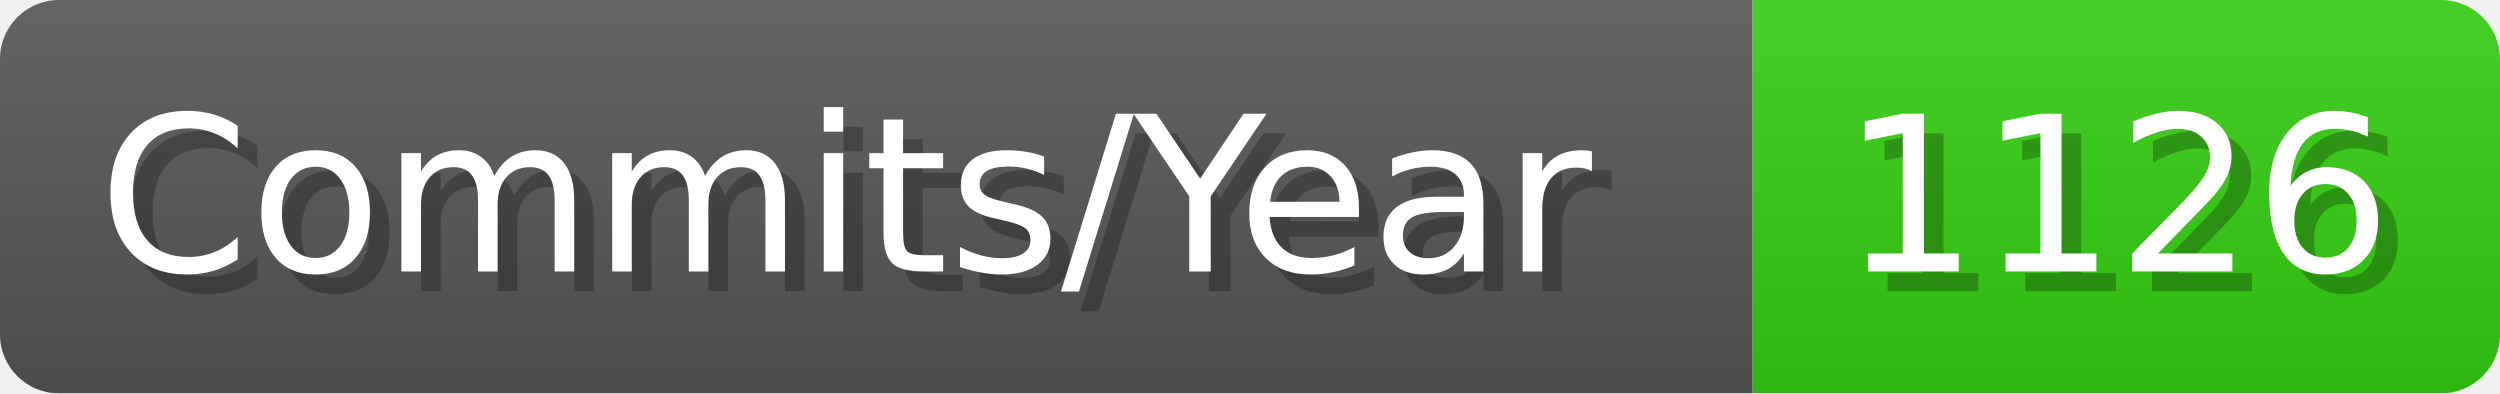
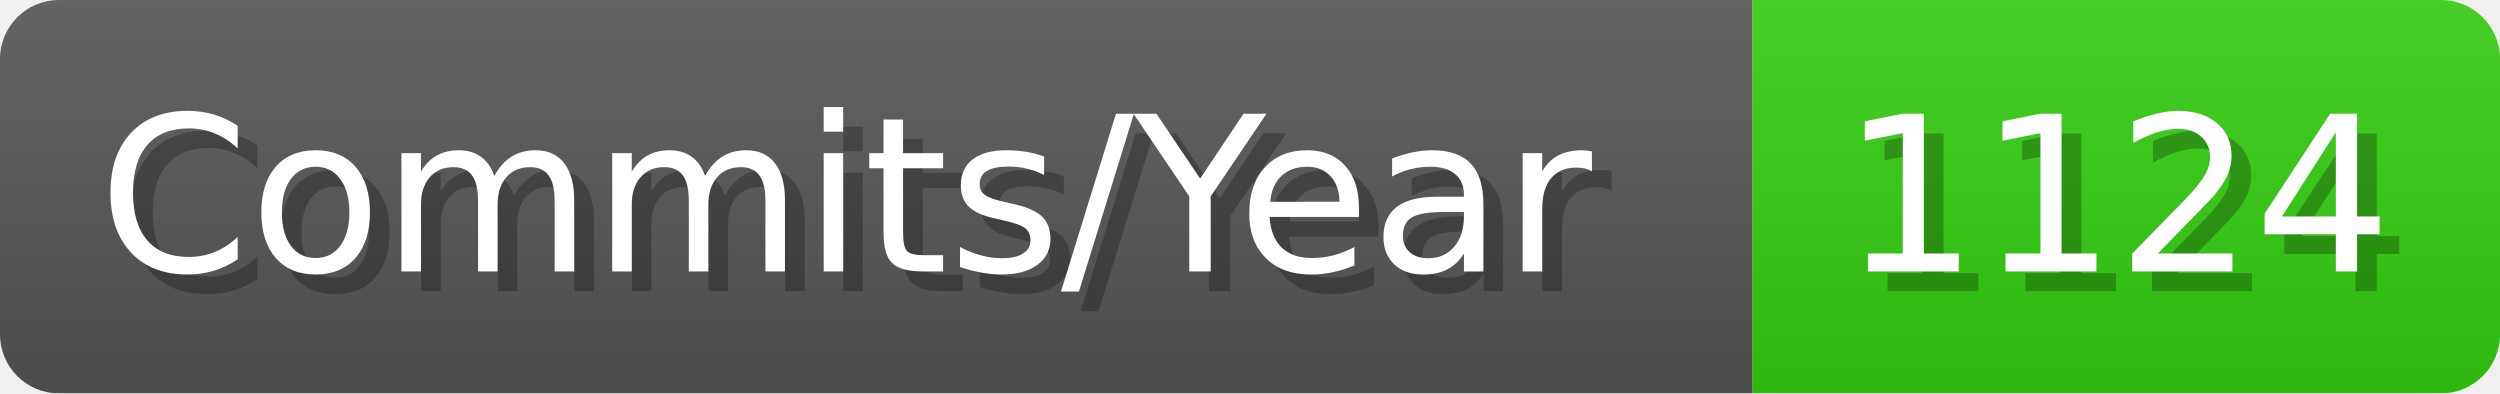
- <svg xmlns="http://www.w3.org/2000/svg" width="127.1" height="20" viewBox="0 0 1271 200" role="img" aria-label="Commits/Year: 1126">
+ <svg xmlns="http://www.w3.org/2000/svg" width="127.1" height="20" viewBox="0 0 1271 200" role="img" aria-label="Commits/Year: 1124">
  <linearGradient id="aUPdi" x2="0" y2="100%">
    <stop offset="0" stop-opacity=".1" stop-color="#EEE" />
    <stop offset="1" stop-opacity=".1" />
  </linearGradient>
  <mask id="WfAiQ">
    <rect width="1271" height="200" rx="30" fill="#FFF" />
  </mask>
  <g mask="url(#WfAiQ)">
    <rect width="891" height="200" fill="#555" />
    <rect width="380" height="200" fill="#3C1" x="891" />
    <rect width="1271" height="200" fill="url(#aUPdi)" />
  </g>
  <g aria-hidden="true" fill="#fff" text-anchor="start" font-family="Verdana,DejaVu Sans,sans-serif" font-size="110">
    <text x="60" y="148" textLength="791" fill="#000" opacity="0.25">Commits/Year</text>
    <text x="50" y="138" textLength="791">Commits/Year</text>
-     <text x="946" y="148" textLength="280" fill="#000" opacity="0.25">1126</text>
-     <text x="936" y="138" textLength="280">1126</text>
+     <text x="946" y="148" textLength="280" fill="#000" opacity="0.25">1124</text>
+     <text x="936" y="138" textLength="280">1124</text>
  </g>
</svg>
